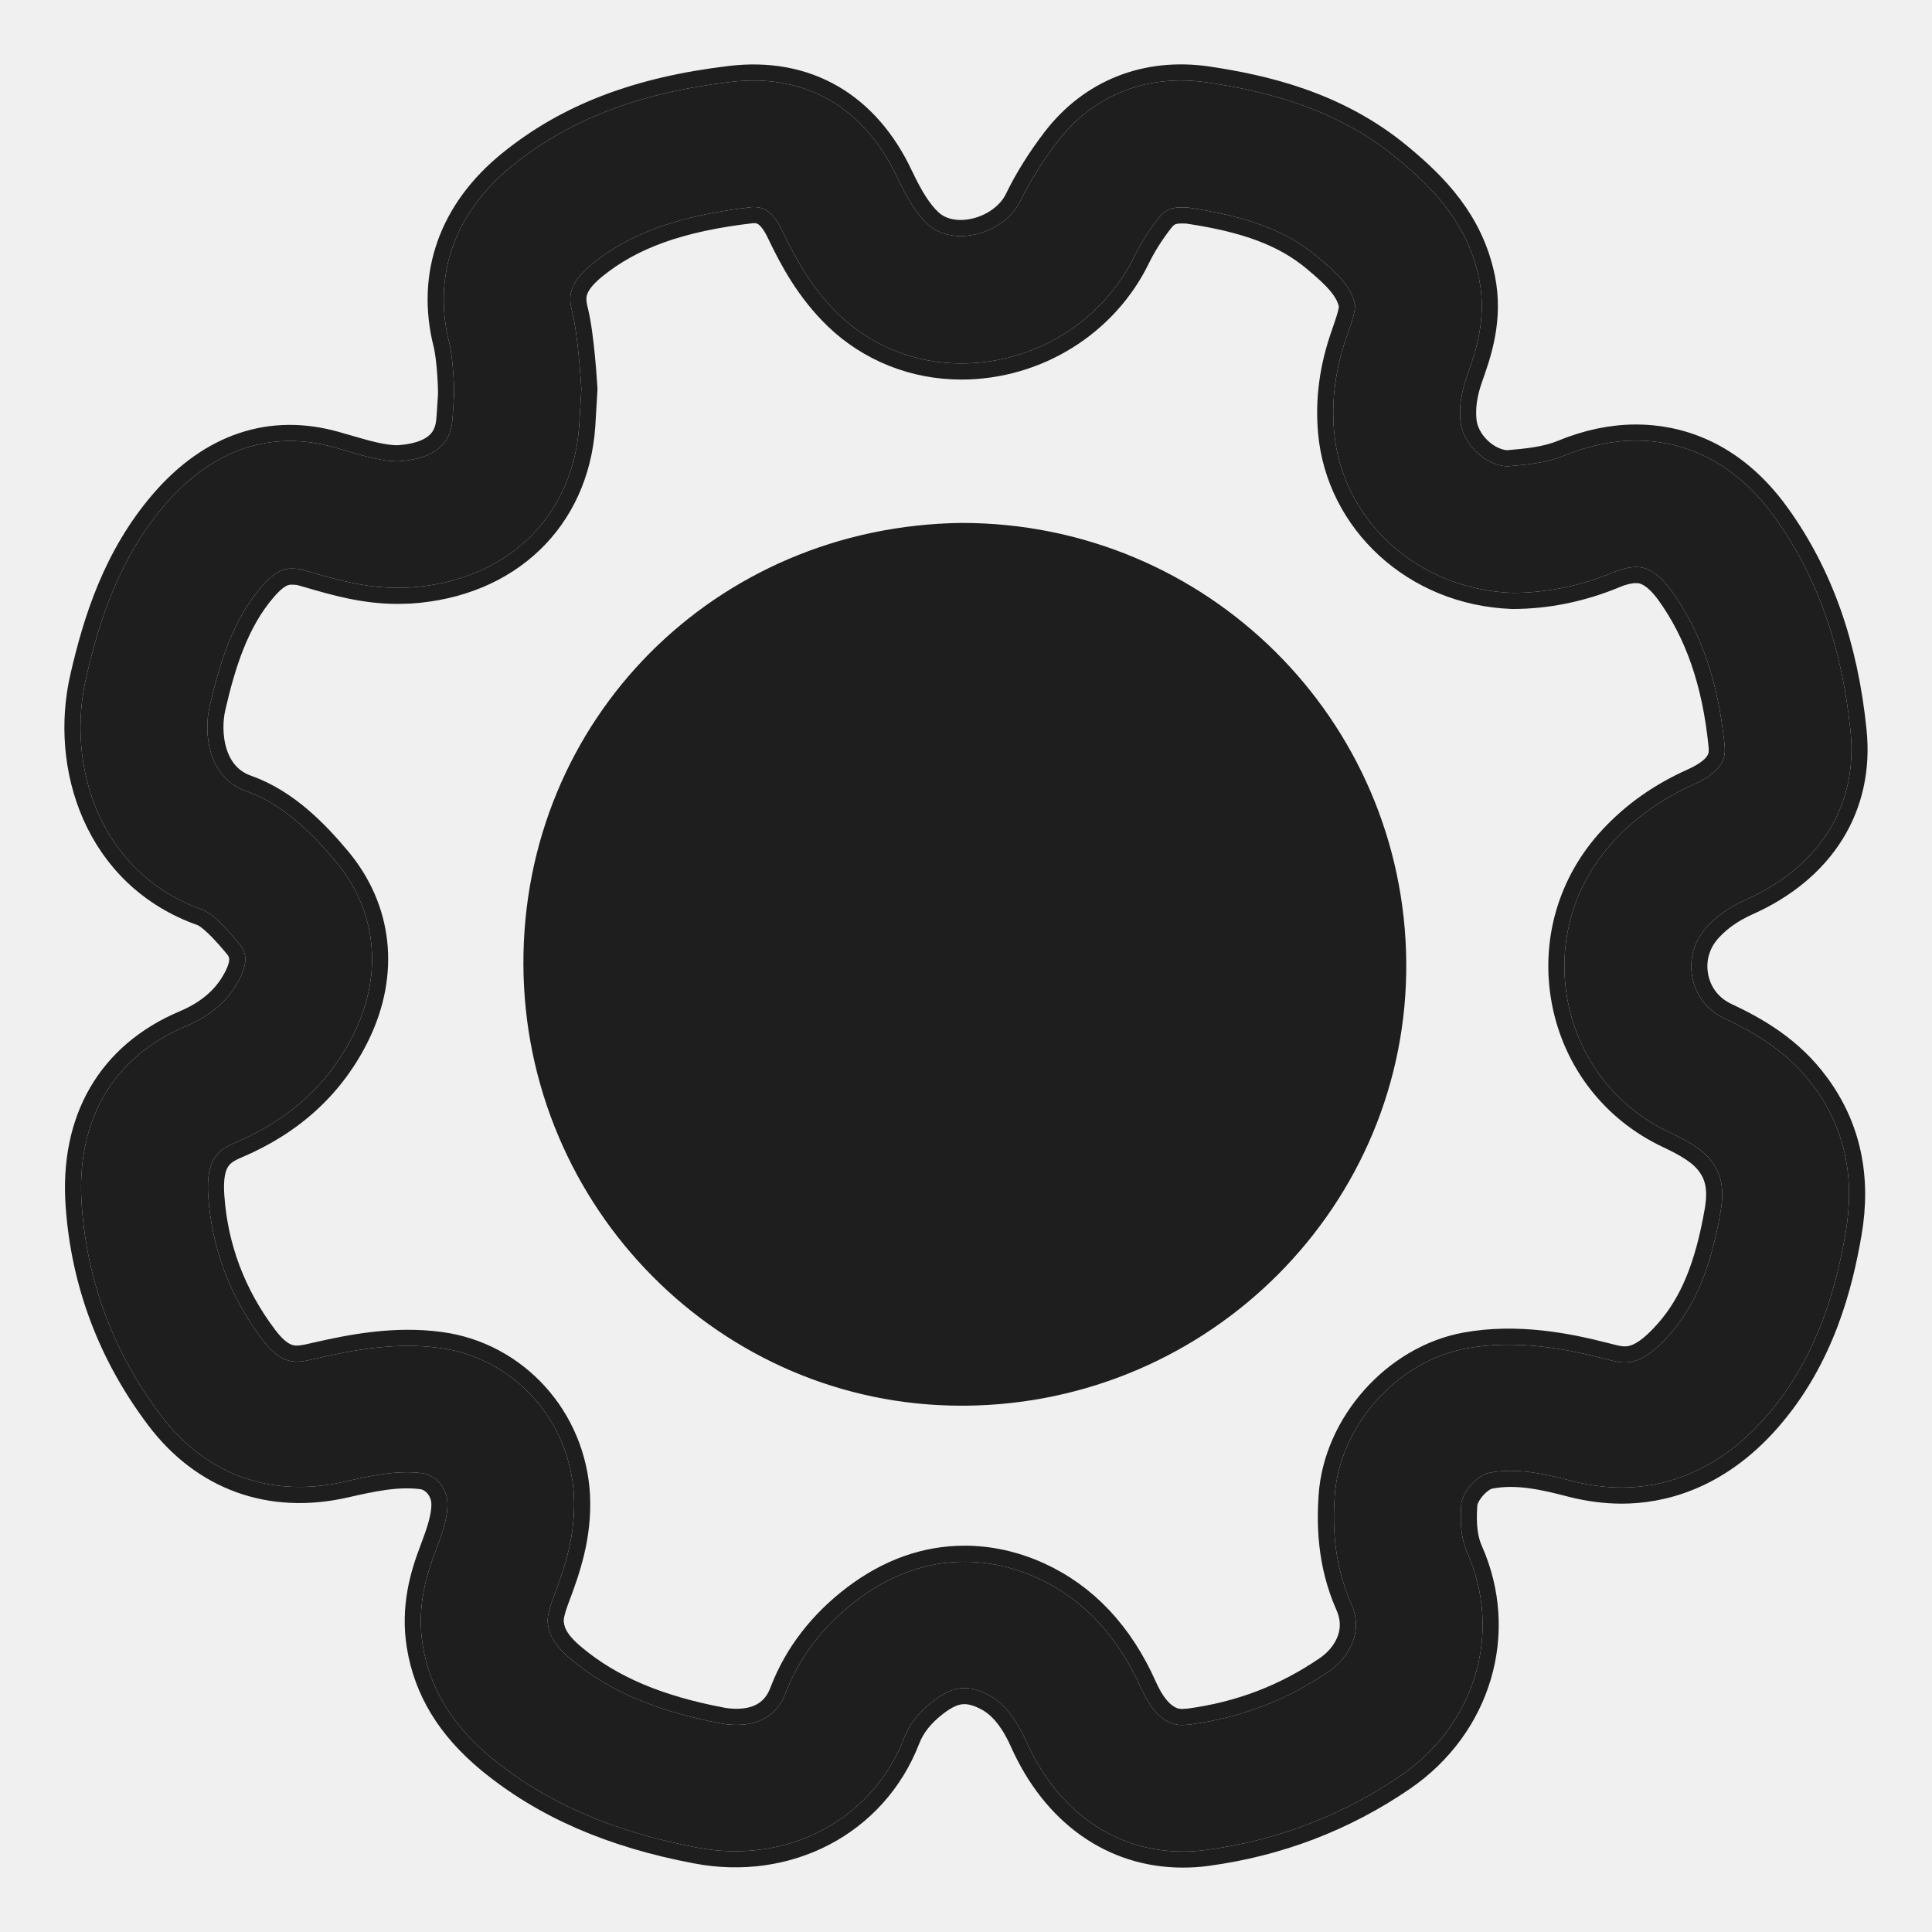
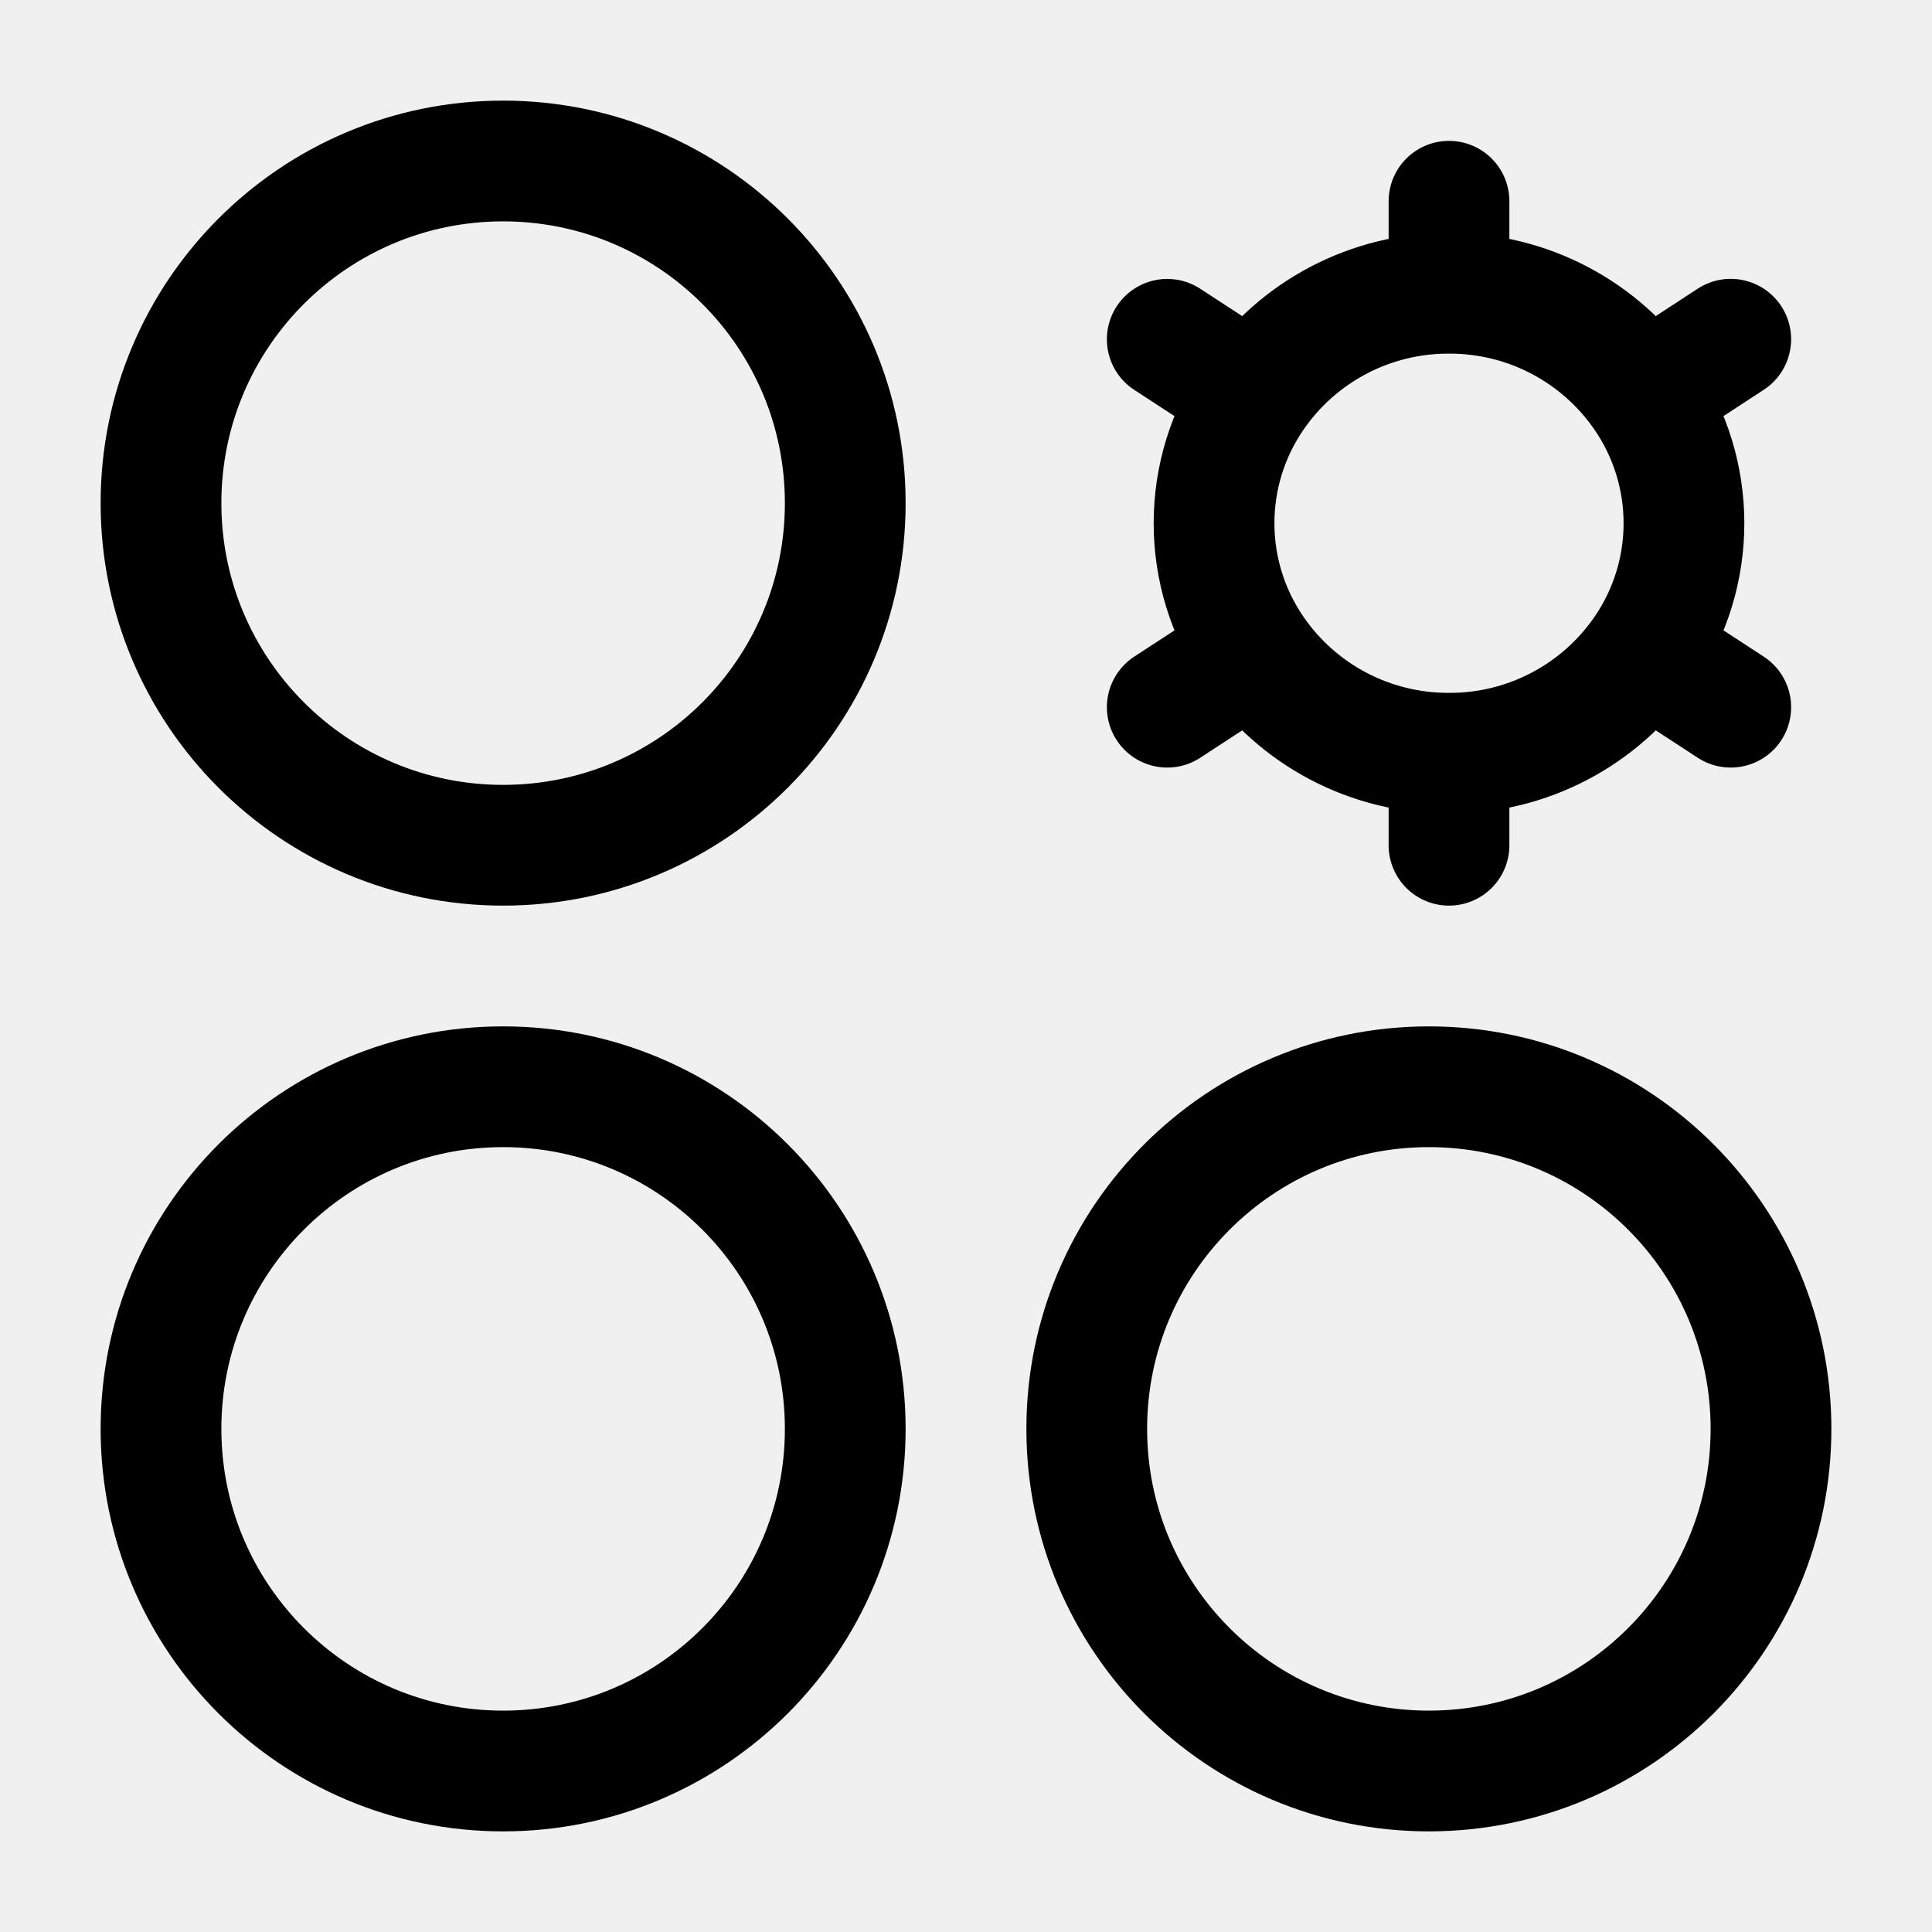
- <svg xmlns="http://www.w3.org/2000/svg" width="24" height="24" viewBox="0 0 24 24" fill="none">
-   <g id="Group 1018">
-     <g id="Vector">
-       <mask id="path-1-outside-1_1_748" maskUnits="userSpaceOnUse" x="0" y="0" width="24" height="24" fill="black">
-         <rect fill="white" width="24" height="24" />
-         <path d="M14.693 23C13.843 23 13.132 22.496 12.74 21.615C12.563 21.219 12.365 21.092 12.232 21.032C11.998 20.925 11.825 20.955 11.6 21.126C11.419 21.264 11.298 21.416 11.231 21.591C10.829 22.624 9.765 23.162 8.663 22.952C7.612 22.755 6.774 22.389 6.101 21.833C5.616 21.431 5.338 20.974 5.251 20.435C5.176 19.969 5.294 19.575 5.405 19.284C5.496 19.043 5.566 18.845 5.558 18.662C5.548 18.482 5.413 18.323 5.249 18.301C4.931 18.259 4.602 18.333 4.276 18.407C3.362 18.615 2.55 18.316 1.997 17.58C1.413 16.804 1.082 15.926 1.015 14.971C0.94 13.923 1.399 13.133 2.308 12.748C2.632 12.611 2.854 12.412 2.985 12.143C3.101 11.906 3.033 11.793 2.959 11.707C2.703 11.4 2.579 11.325 2.527 11.306C1.233 10.851 0.816 9.506 1.071 8.415C1.23 7.727 1.474 6.933 2.064 6.253C2.651 5.579 3.373 5.335 4.158 5.559L4.305 5.601C4.547 5.672 4.756 5.731 4.941 5.731C5.588 5.691 5.612 5.332 5.623 5.178L5.64 4.918C5.646 4.862 5.63 4.454 5.581 4.259C5.37 3.423 5.646 2.642 6.361 2.061C7.07 1.485 7.932 1.154 9.076 1.018C10.016 0.905 10.742 1.344 11.148 2.208C11.281 2.488 11.387 2.654 11.515 2.777C11.836 3.086 12.479 2.905 12.677 2.494C12.797 2.246 12.953 1.999 13.138 1.757C13.582 1.182 14.242 0.916 14.989 1.023C15.684 1.127 16.584 1.328 17.36 1.972C17.803 2.339 18.233 2.775 18.374 3.465C18.474 3.961 18.329 4.377 18.221 4.68C18.151 4.88 18.126 5.053 18.142 5.227C18.168 5.513 18.446 5.783 18.725 5.793C18.973 5.772 19.215 5.75 19.433 5.659C19.733 5.536 20.033 5.473 20.323 5.473C20.797 5.473 21.479 5.638 22.044 6.423C22.573 7.158 22.881 8.029 22.988 9.085C23.082 10.003 22.607 10.767 21.686 11.177C21.489 11.266 21.335 11.373 21.208 11.51C21.045 11.684 20.979 11.912 21.023 12.141C21.065 12.365 21.209 12.55 21.416 12.649C21.791 12.824 22.216 13.065 22.537 13.505C22.916 14.019 23.047 14.63 22.926 15.319C22.819 15.936 22.6 16.845 21.931 17.607C21.299 18.327 20.611 18.479 20.146 18.479C19.948 18.479 19.744 18.452 19.541 18.401C19.2 18.312 18.85 18.228 18.499 18.296C18.35 18.323 18.161 18.537 18.152 18.69C18.134 18.947 18.157 19.132 18.225 19.285C18.668 20.281 18.329 21.421 17.401 22.057C16.678 22.552 15.865 22.863 14.982 22.981C14.884 22.995 14.787 23 14.693 23ZM11.983 19.401C12.284 19.401 12.586 19.467 12.882 19.6C13.451 19.858 13.887 20.322 14.178 20.978C14.38 21.429 14.616 21.429 14.693 21.429L14.772 21.424C15.416 21.338 15.985 21.121 16.51 20.761C16.739 20.605 16.949 20.289 16.785 19.92C16.556 19.403 16.558 18.91 16.58 18.584C16.64 17.709 17.36 16.905 18.218 16.75C18.843 16.637 19.456 16.756 19.933 16.879C20.157 16.934 20.349 17.024 20.746 16.572C21.061 16.214 21.254 15.744 21.374 15.05C21.433 14.716 21.352 14.55 21.267 14.433C21.158 14.284 20.978 14.179 20.742 14.068C20.076 13.754 19.614 13.158 19.475 12.436C19.337 11.71 19.548 10.983 20.053 10.442C20.323 10.152 20.645 9.922 21.04 9.744C21.454 9.56 21.434 9.369 21.422 9.242C21.343 8.467 21.128 7.844 20.764 7.339C20.551 7.044 20.385 7.044 20.323 7.044C20.241 7.044 20.144 7.066 20.038 7.111C19.632 7.279 19.21 7.365 18.788 7.365C17.589 7.321 16.671 6.445 16.573 5.367C16.537 4.968 16.59 4.572 16.736 4.161C16.789 4.007 16.845 3.85 16.83 3.778C16.788 3.572 16.63 3.409 16.354 3.18C15.976 2.867 15.499 2.688 14.756 2.578C14.569 2.567 14.481 2.594 14.388 2.714C14.267 2.871 14.169 3.026 14.095 3.177C13.703 3.99 12.857 4.515 11.942 4.515C11.367 4.515 10.826 4.299 10.419 3.907C10.078 3.576 9.877 3.201 9.723 2.878C9.58 2.572 9.438 2.572 9.346 2.572C8.428 2.677 7.823 2.9 7.356 3.279C7.051 3.528 7.063 3.697 7.109 3.878C7.183 4.174 7.219 4.79 7.219 4.79L7.222 4.836L7.195 5.289C7.115 6.43 6.29 7.219 5.093 7.298L4.941 7.302C4.532 7.302 4.178 7.2 3.866 7.109L3.728 7.07C3.572 7.052 3.457 7.049 3.254 7.282C2.891 7.7 2.727 8.245 2.605 8.771C2.527 9.104 2.582 9.66 3.052 9.825C3.534 9.995 3.901 10.381 4.168 10.699C4.678 11.308 4.762 12.085 4.401 12.83C4.1 13.448 3.603 13.906 2.923 14.194C2.719 14.281 2.553 14.391 2.587 14.861C2.632 15.511 2.857 16.107 3.256 16.637C3.515 16.981 3.693 16.93 3.923 16.877C4.384 16.771 4.907 16.671 5.457 16.744C6.379 16.865 7.083 17.641 7.13 18.588C7.151 19.073 7.016 19.473 6.876 19.841C6.814 20.007 6.793 20.106 6.807 20.185C6.824 20.299 6.873 20.431 7.108 20.625C7.574 21.011 8.162 21.259 8.956 21.409C9.02 21.421 9.084 21.427 9.148 21.427C9.604 21.427 9.723 21.125 9.761 21.026C9.933 20.579 10.232 20.19 10.648 19.875C11.065 19.56 11.513 19.401 11.983 19.401Z" />
-       </mask>
-       <path d="M14.693 23C13.843 23 13.132 22.496 12.74 21.615C12.563 21.219 12.365 21.092 12.232 21.032C11.998 20.925 11.825 20.955 11.6 21.126C11.419 21.264 11.298 21.416 11.231 21.591C10.829 22.624 9.765 23.162 8.663 22.952C7.612 22.755 6.774 22.389 6.101 21.833C5.616 21.431 5.338 20.974 5.251 20.435C5.176 19.969 5.294 19.575 5.405 19.284C5.496 19.043 5.566 18.845 5.558 18.662C5.548 18.482 5.413 18.323 5.249 18.301C4.931 18.259 4.602 18.333 4.276 18.407C3.362 18.615 2.55 18.316 1.997 17.58C1.413 16.804 1.082 15.926 1.015 14.971C0.94 13.923 1.399 13.133 2.308 12.748C2.632 12.611 2.854 12.412 2.985 12.143C3.101 11.906 3.033 11.793 2.959 11.707C2.703 11.4 2.579 11.325 2.527 11.306C1.233 10.851 0.816 9.506 1.071 8.415C1.23 7.727 1.474 6.933 2.064 6.253C2.651 5.579 3.373 5.335 4.158 5.559L4.305 5.601C4.547 5.672 4.756 5.731 4.941 5.731C5.588 5.691 5.612 5.332 5.623 5.178L5.64 4.918C5.646 4.862 5.63 4.454 5.581 4.259C5.37 3.423 5.646 2.642 6.361 2.061C7.07 1.485 7.932 1.154 9.076 1.018C10.016 0.905 10.742 1.344 11.148 2.208C11.281 2.488 11.387 2.654 11.515 2.777C11.836 3.086 12.479 2.905 12.677 2.494C12.797 2.246 12.953 1.999 13.138 1.757C13.582 1.182 14.242 0.916 14.989 1.023C15.684 1.127 16.584 1.328 17.36 1.972C17.803 2.339 18.233 2.775 18.374 3.465C18.474 3.961 18.329 4.377 18.221 4.68C18.151 4.88 18.126 5.053 18.142 5.227C18.168 5.513 18.446 5.783 18.725 5.793C18.973 5.772 19.215 5.75 19.433 5.659C19.733 5.536 20.033 5.473 20.323 5.473C20.797 5.473 21.479 5.638 22.044 6.423C22.573 7.158 22.881 8.029 22.988 9.085C23.082 10.003 22.607 10.767 21.686 11.177C21.489 11.266 21.335 11.373 21.208 11.51C21.045 11.684 20.979 11.912 21.023 12.141C21.065 12.365 21.209 12.55 21.416 12.649C21.791 12.824 22.216 13.065 22.537 13.505C22.916 14.019 23.047 14.63 22.926 15.319C22.819 15.936 22.6 16.845 21.931 17.607C21.299 18.327 20.611 18.479 20.146 18.479C19.948 18.479 19.744 18.452 19.541 18.401C19.2 18.312 18.85 18.228 18.499 18.296C18.35 18.323 18.161 18.537 18.152 18.69C18.134 18.947 18.157 19.132 18.225 19.285C18.668 20.281 18.329 21.421 17.401 22.057C16.678 22.552 15.865 22.863 14.982 22.981C14.884 22.995 14.787 23 14.693 23ZM11.983 19.401C12.284 19.401 12.586 19.467 12.882 19.6C13.451 19.858 13.887 20.322 14.178 20.978C14.38 21.429 14.616 21.429 14.693 21.429L14.772 21.424C15.416 21.338 15.985 21.121 16.51 20.761C16.739 20.605 16.949 20.289 16.785 19.92C16.556 19.403 16.558 18.91 16.58 18.584C16.64 17.709 17.36 16.905 18.218 16.75C18.843 16.637 19.456 16.756 19.933 16.879C20.157 16.934 20.349 17.024 20.746 16.572C21.061 16.214 21.254 15.744 21.374 15.05C21.433 14.716 21.352 14.55 21.267 14.433C21.158 14.284 20.978 14.179 20.742 14.068C20.076 13.754 19.614 13.158 19.475 12.436C19.337 11.71 19.548 10.983 20.053 10.442C20.323 10.152 20.645 9.922 21.04 9.744C21.454 9.56 21.434 9.369 21.422 9.242C21.343 8.467 21.128 7.844 20.764 7.339C20.551 7.044 20.385 7.044 20.323 7.044C20.241 7.044 20.144 7.066 20.038 7.111C19.632 7.279 19.21 7.365 18.788 7.365C17.589 7.321 16.671 6.445 16.573 5.367C16.537 4.968 16.59 4.572 16.736 4.161C16.789 4.007 16.845 3.85 16.83 3.778C16.788 3.572 16.63 3.409 16.354 3.18C15.976 2.867 15.499 2.688 14.756 2.578C14.569 2.567 14.481 2.594 14.388 2.714C14.267 2.871 14.169 3.026 14.095 3.177C13.703 3.99 12.857 4.515 11.942 4.515C11.367 4.515 10.826 4.299 10.419 3.907C10.078 3.576 9.877 3.201 9.723 2.878C9.58 2.572 9.438 2.572 9.346 2.572C8.428 2.677 7.823 2.9 7.356 3.279C7.051 3.528 7.063 3.697 7.109 3.878C7.183 4.174 7.219 4.79 7.219 4.79L7.222 4.836L7.195 5.289C7.115 6.43 6.29 7.219 5.093 7.298L4.941 7.302C4.532 7.302 4.178 7.2 3.866 7.109L3.728 7.07C3.572 7.052 3.457 7.049 3.254 7.282C2.891 7.7 2.727 8.245 2.605 8.771C2.527 9.104 2.582 9.66 3.052 9.825C3.534 9.995 3.901 10.381 4.168 10.699C4.678 11.308 4.762 12.085 4.401 12.83C4.1 13.448 3.603 13.906 2.923 14.194C2.719 14.281 2.553 14.391 2.587 14.861C2.632 15.511 2.857 16.107 3.256 16.637C3.515 16.981 3.693 16.93 3.923 16.877C4.384 16.771 4.907 16.671 5.457 16.744C6.379 16.865 7.083 17.641 7.13 18.588C7.151 19.073 7.016 19.473 6.876 19.841C6.814 20.007 6.793 20.106 6.807 20.185C6.824 20.299 6.873 20.431 7.108 20.625C7.574 21.011 8.162 21.259 8.956 21.409C9.02 21.421 9.084 21.427 9.148 21.427C9.604 21.427 9.723 21.125 9.761 21.026C9.933 20.579 10.232 20.19 10.648 19.875C11.065 19.56 11.513 19.401 11.983 19.401Z" fill="#1E1E1E" />
-       <path d="M14.693 23C13.843 23 13.132 22.496 12.74 21.615C12.563 21.219 12.365 21.092 12.232 21.032C11.998 20.925 11.825 20.955 11.6 21.126C11.419 21.264 11.298 21.416 11.231 21.591C10.829 22.624 9.765 23.162 8.663 22.952C7.612 22.755 6.774 22.389 6.101 21.833C5.616 21.431 5.338 20.974 5.251 20.435C5.176 19.969 5.294 19.575 5.405 19.284C5.496 19.043 5.566 18.845 5.558 18.662C5.548 18.482 5.413 18.323 5.249 18.301C4.931 18.259 4.602 18.333 4.276 18.407C3.362 18.615 2.55 18.316 1.997 17.58C1.413 16.804 1.082 15.926 1.015 14.971C0.94 13.923 1.399 13.133 2.308 12.748C2.632 12.611 2.854 12.412 2.985 12.143C3.101 11.906 3.033 11.793 2.959 11.707C2.703 11.4 2.579 11.325 2.527 11.306C1.233 10.851 0.816 9.506 1.071 8.415C1.23 7.727 1.474 6.933 2.064 6.253C2.651 5.579 3.373 5.335 4.158 5.559L4.305 5.601C4.547 5.672 4.756 5.731 4.941 5.731C5.588 5.691 5.612 5.332 5.623 5.178L5.64 4.918C5.646 4.862 5.63 4.454 5.581 4.259C5.37 3.423 5.646 2.642 6.361 2.061C7.07 1.485 7.932 1.154 9.076 1.018C10.016 0.905 10.742 1.344 11.148 2.208C11.281 2.488 11.387 2.654 11.515 2.777C11.836 3.086 12.479 2.905 12.677 2.494C12.797 2.246 12.953 1.999 13.138 1.757C13.582 1.182 14.242 0.916 14.989 1.023C15.684 1.127 16.584 1.328 17.36 1.972C17.803 2.339 18.233 2.775 18.374 3.465C18.474 3.961 18.329 4.377 18.221 4.68C18.151 4.88 18.126 5.053 18.142 5.227C18.168 5.513 18.446 5.783 18.725 5.793C18.973 5.772 19.215 5.75 19.433 5.659C19.733 5.536 20.033 5.473 20.323 5.473C20.797 5.473 21.479 5.638 22.044 6.423C22.573 7.158 22.881 8.029 22.988 9.085C23.082 10.003 22.607 10.767 21.686 11.177C21.489 11.266 21.335 11.373 21.208 11.51C21.045 11.684 20.979 11.912 21.023 12.141C21.065 12.365 21.209 12.55 21.416 12.649C21.791 12.824 22.216 13.065 22.537 13.505C22.916 14.019 23.047 14.63 22.926 15.319C22.819 15.936 22.6 16.845 21.931 17.607C21.299 18.327 20.611 18.479 20.146 18.479C19.948 18.479 19.744 18.452 19.541 18.401C19.2 18.312 18.85 18.228 18.499 18.296C18.35 18.323 18.161 18.537 18.152 18.69C18.134 18.947 18.157 19.132 18.225 19.285C18.668 20.281 18.329 21.421 17.401 22.057C16.678 22.552 15.865 22.863 14.982 22.981C14.884 22.995 14.787 23 14.693 23ZM11.983 19.401C12.284 19.401 12.586 19.467 12.882 19.6C13.451 19.858 13.887 20.322 14.178 20.978C14.38 21.429 14.616 21.429 14.693 21.429L14.772 21.424C15.416 21.338 15.985 21.121 16.51 20.761C16.739 20.605 16.949 20.289 16.785 19.92C16.556 19.403 16.558 18.91 16.58 18.584C16.64 17.709 17.36 16.905 18.218 16.75C18.843 16.637 19.456 16.756 19.933 16.879C20.157 16.934 20.349 17.024 20.746 16.572C21.061 16.214 21.254 15.744 21.374 15.05C21.433 14.716 21.352 14.55 21.267 14.433C21.158 14.284 20.978 14.179 20.742 14.068C20.076 13.754 19.614 13.158 19.475 12.436C19.337 11.71 19.548 10.983 20.053 10.442C20.323 10.152 20.645 9.922 21.04 9.744C21.454 9.56 21.434 9.369 21.422 9.242C21.343 8.467 21.128 7.844 20.764 7.339C20.551 7.044 20.385 7.044 20.323 7.044C20.241 7.044 20.144 7.066 20.038 7.111C19.632 7.279 19.21 7.365 18.788 7.365C17.589 7.321 16.671 6.445 16.573 5.367C16.537 4.968 16.59 4.572 16.736 4.161C16.789 4.007 16.845 3.85 16.83 3.778C16.788 3.572 16.63 3.409 16.354 3.18C15.976 2.867 15.499 2.688 14.756 2.578C14.569 2.567 14.481 2.594 14.388 2.714C14.267 2.871 14.169 3.026 14.095 3.177C13.703 3.99 12.857 4.515 11.942 4.515C11.367 4.515 10.826 4.299 10.419 3.907C10.078 3.576 9.877 3.201 9.723 2.878C9.58 2.572 9.438 2.572 9.346 2.572C8.428 2.677 7.823 2.9 7.356 3.279C7.051 3.528 7.063 3.697 7.109 3.878C7.183 4.174 7.219 4.79 7.219 4.79L7.222 4.836L7.195 5.289C7.115 6.43 6.29 7.219 5.093 7.298L4.941 7.302C4.532 7.302 4.178 7.2 3.866 7.109L3.728 7.07C3.572 7.052 3.457 7.049 3.254 7.282C2.891 7.7 2.727 8.245 2.605 8.771C2.527 9.104 2.582 9.66 3.052 9.825C3.534 9.995 3.901 10.381 4.168 10.699C4.678 11.308 4.762 12.085 4.401 12.83C4.1 13.448 3.603 13.906 2.923 14.194C2.719 14.281 2.553 14.391 2.587 14.861C2.632 15.511 2.857 16.107 3.256 16.637C3.515 16.981 3.693 16.93 3.923 16.877C4.384 16.771 4.907 16.671 5.457 16.744C6.379 16.865 7.083 17.641 7.13 18.588C7.151 19.073 7.016 19.473 6.876 19.841C6.814 20.007 6.793 20.106 6.807 20.185C6.824 20.299 6.873 20.431 7.108 20.625C7.574 21.011 8.162 21.259 8.956 21.409C9.02 21.421 9.084 21.427 9.148 21.427C9.604 21.427 9.723 21.125 9.761 21.026C9.933 20.579 10.232 20.19 10.648 19.875C11.065 19.56 11.513 19.401 11.983 19.401Z" stroke="#1E1E1E" stroke-width="0.4" mask="url(#path-1-outside-1_1_748)" />
-     </g>
-     <path id="Vector_2" d="M17.369 11.954C17.345 8.999 14.943 6.596 11.947 6.596L11.946 6.596C8.94 6.634 6.592 8.997 6.602 11.978C6.612 14.945 9.006 17.362 11.942 17.362L11.996 17.362L11.997 17.362C14.982 17.333 17.394 14.908 17.369 11.954ZM17.369 11.954L17.269 11.955M17.369 11.954C17.369 11.954 17.369 11.954 17.369 11.954L17.269 11.955M17.269 11.955C17.246 9.055 14.888 6.696 11.947 6.696C8.996 6.733 6.692 9.052 6.702 11.978C6.711 14.891 9.062 17.262 11.942 17.262H11.996C14.928 17.233 17.293 14.853 17.269 11.955ZM8.376 11.972C8.37 9.977 9.944 8.392 12.015 8.367C13.971 8.367 15.578 9.982 15.594 11.969C15.61 13.945 13.991 15.571 11.979 15.591H11.942C9.984 15.591 8.383 13.969 8.376 11.972Z" fill="#1E1E1E" stroke="#1E1E1E" stroke-width="0.2" />
+ <svg xmlns="http://www.w3.org/2000/svg" width="32" height="32" viewBox="0 0 24 24">
+   <g fill="none" stroke="currentColor" stroke-linecap="round" stroke-linejoin="round" stroke-width="1.5" color="currentColor">
+     <circle cx="6.25" cy="6.25" r="4.25" />
+     <path d="M18 9.357V10.5m0-1.143a2.93 2.93 0 0 1-2.427-1.272M18 9.357a2.93 2.93 0 0 0 2.427-1.272M18 3.643a2.93 2.93 0 0 1 2.427 1.272M18 3.643a2.93 2.93 0 0 0-2.427 1.272M18 3.643V2.5m3.5 1.714l-1.073.701M14.5 8.785l1.073-.7M14.5 4.215l1.073.7m5.927 3.87l-1.073-.7m0-3.17a2.8 2.8 0 0 1 0 3.17m-4.854-3.17a2.8 2.8 0 0 0 0 3.17" />
+     <circle cx="17.75" cy="17.75" r="4.25" />
+     <circle cx="6.25" cy="17.75" r="4.25" />
  </g>
</svg>
